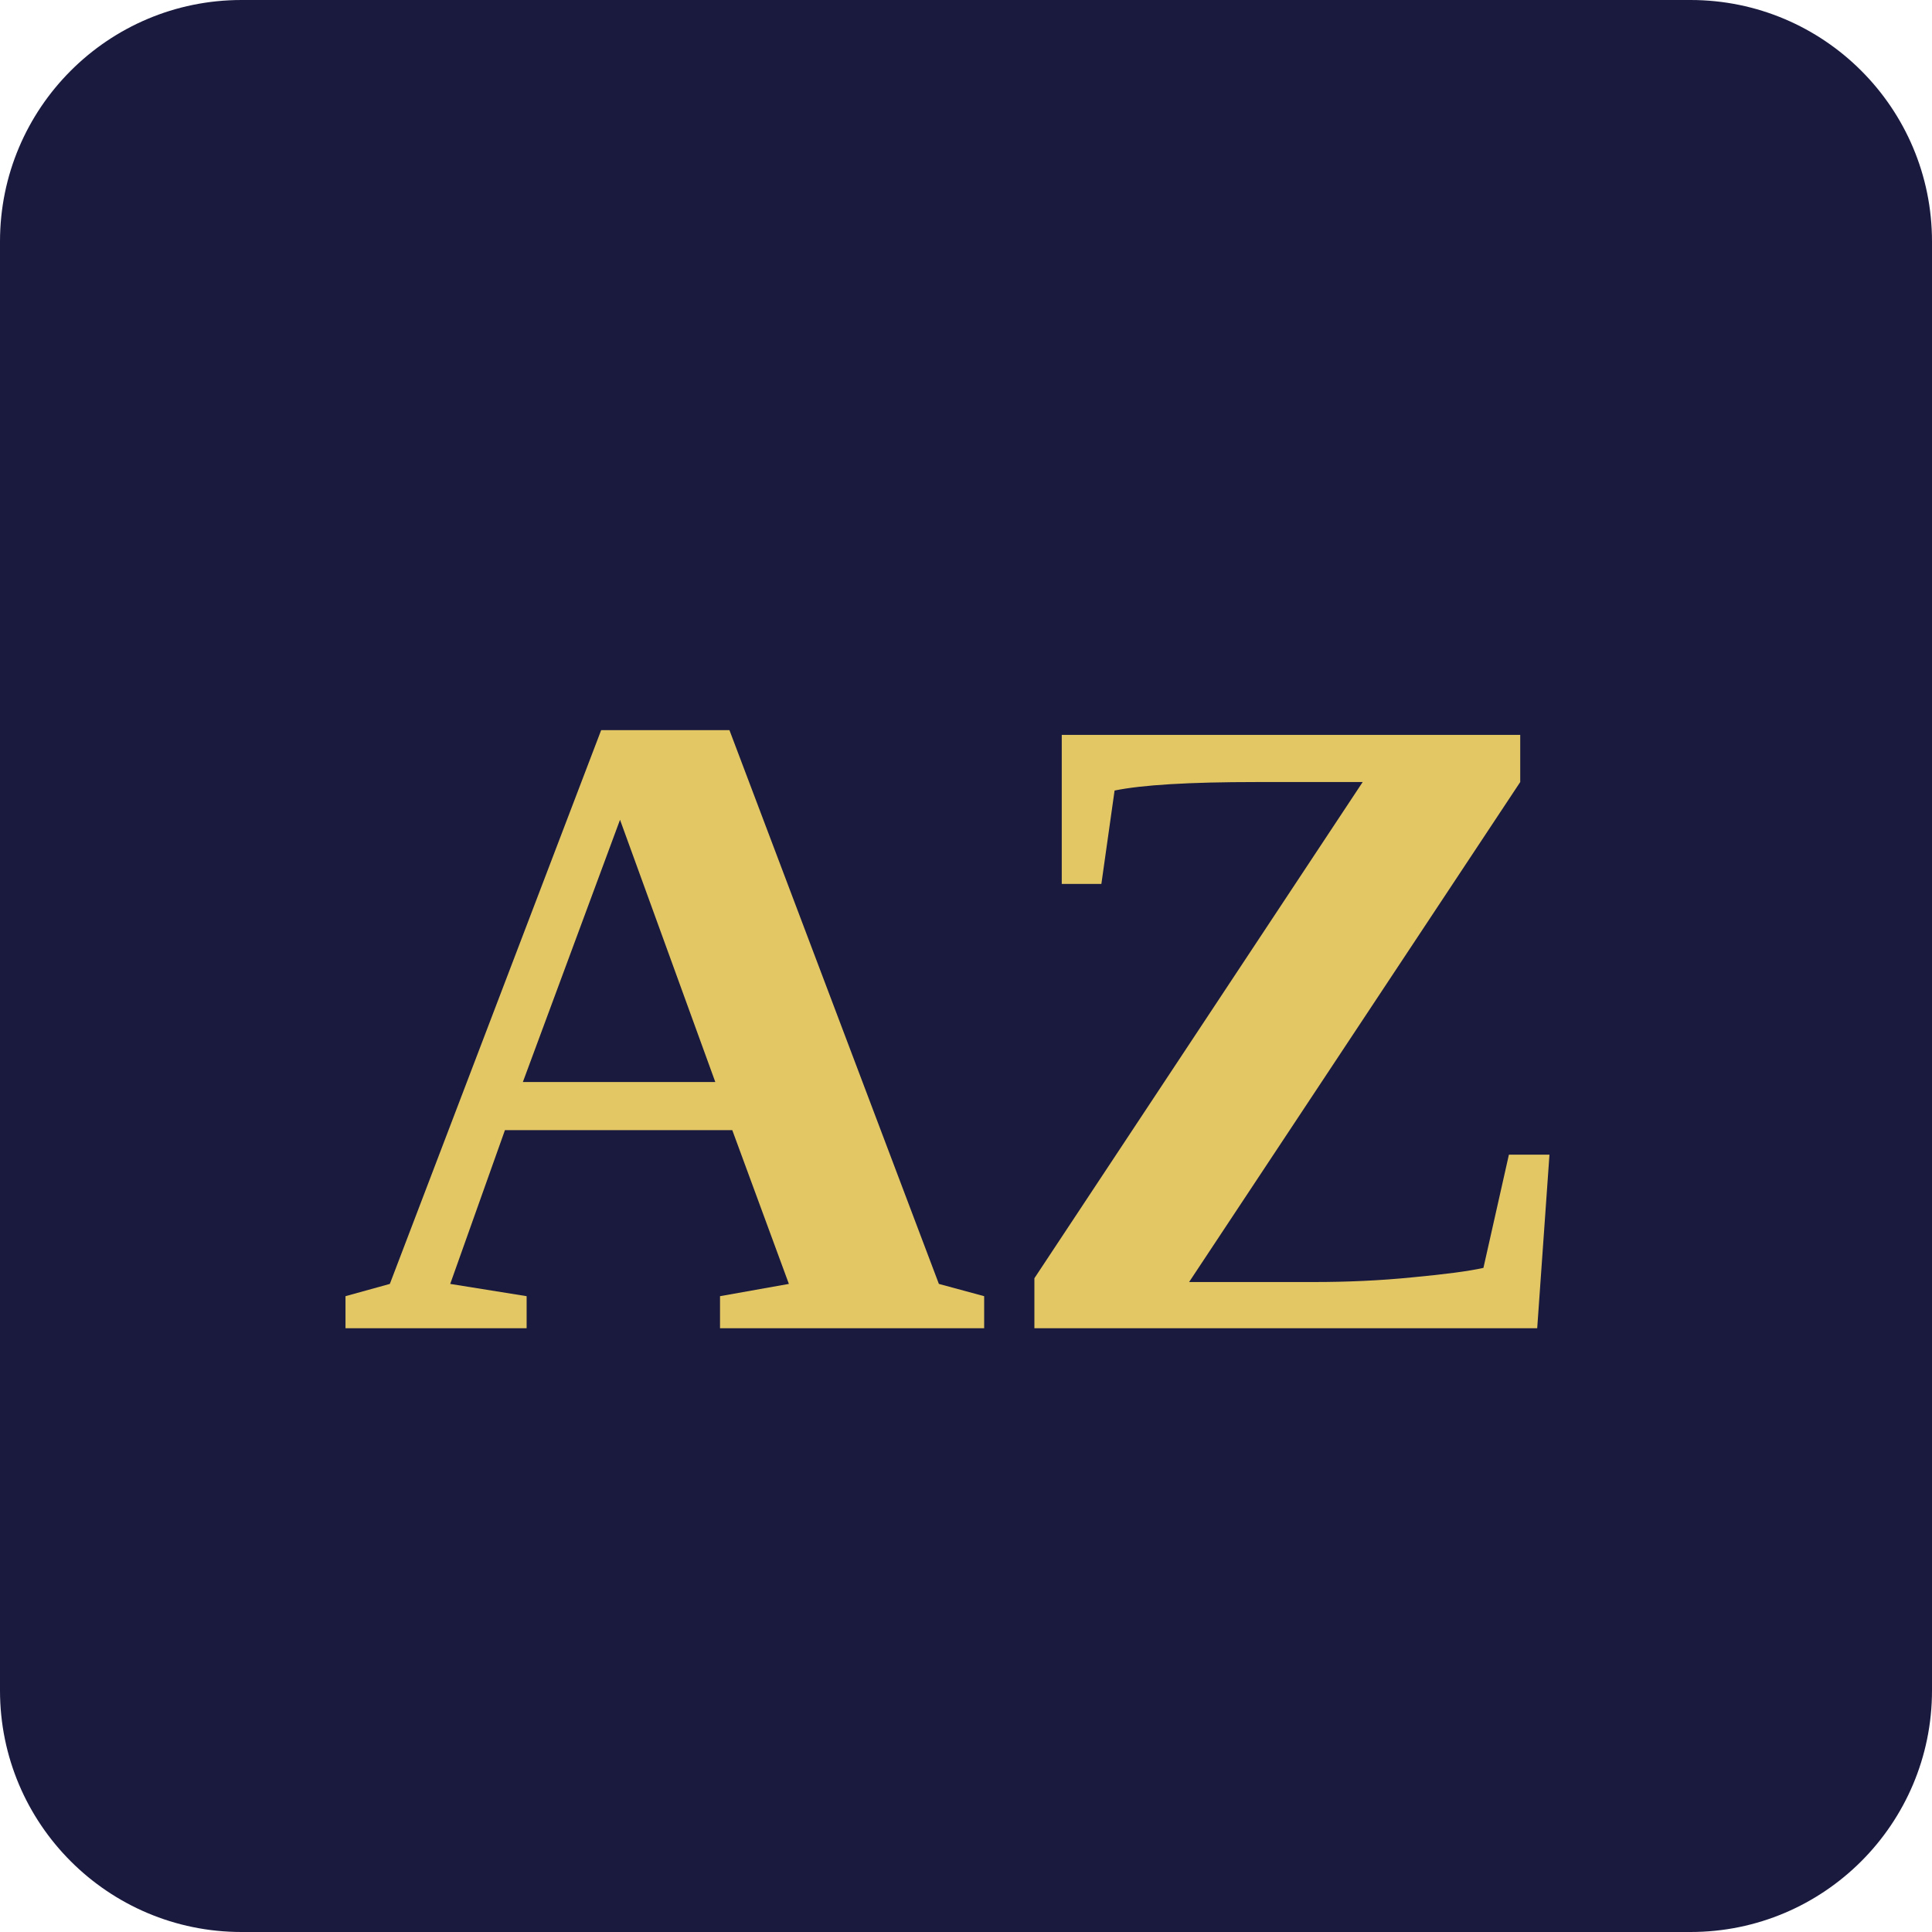
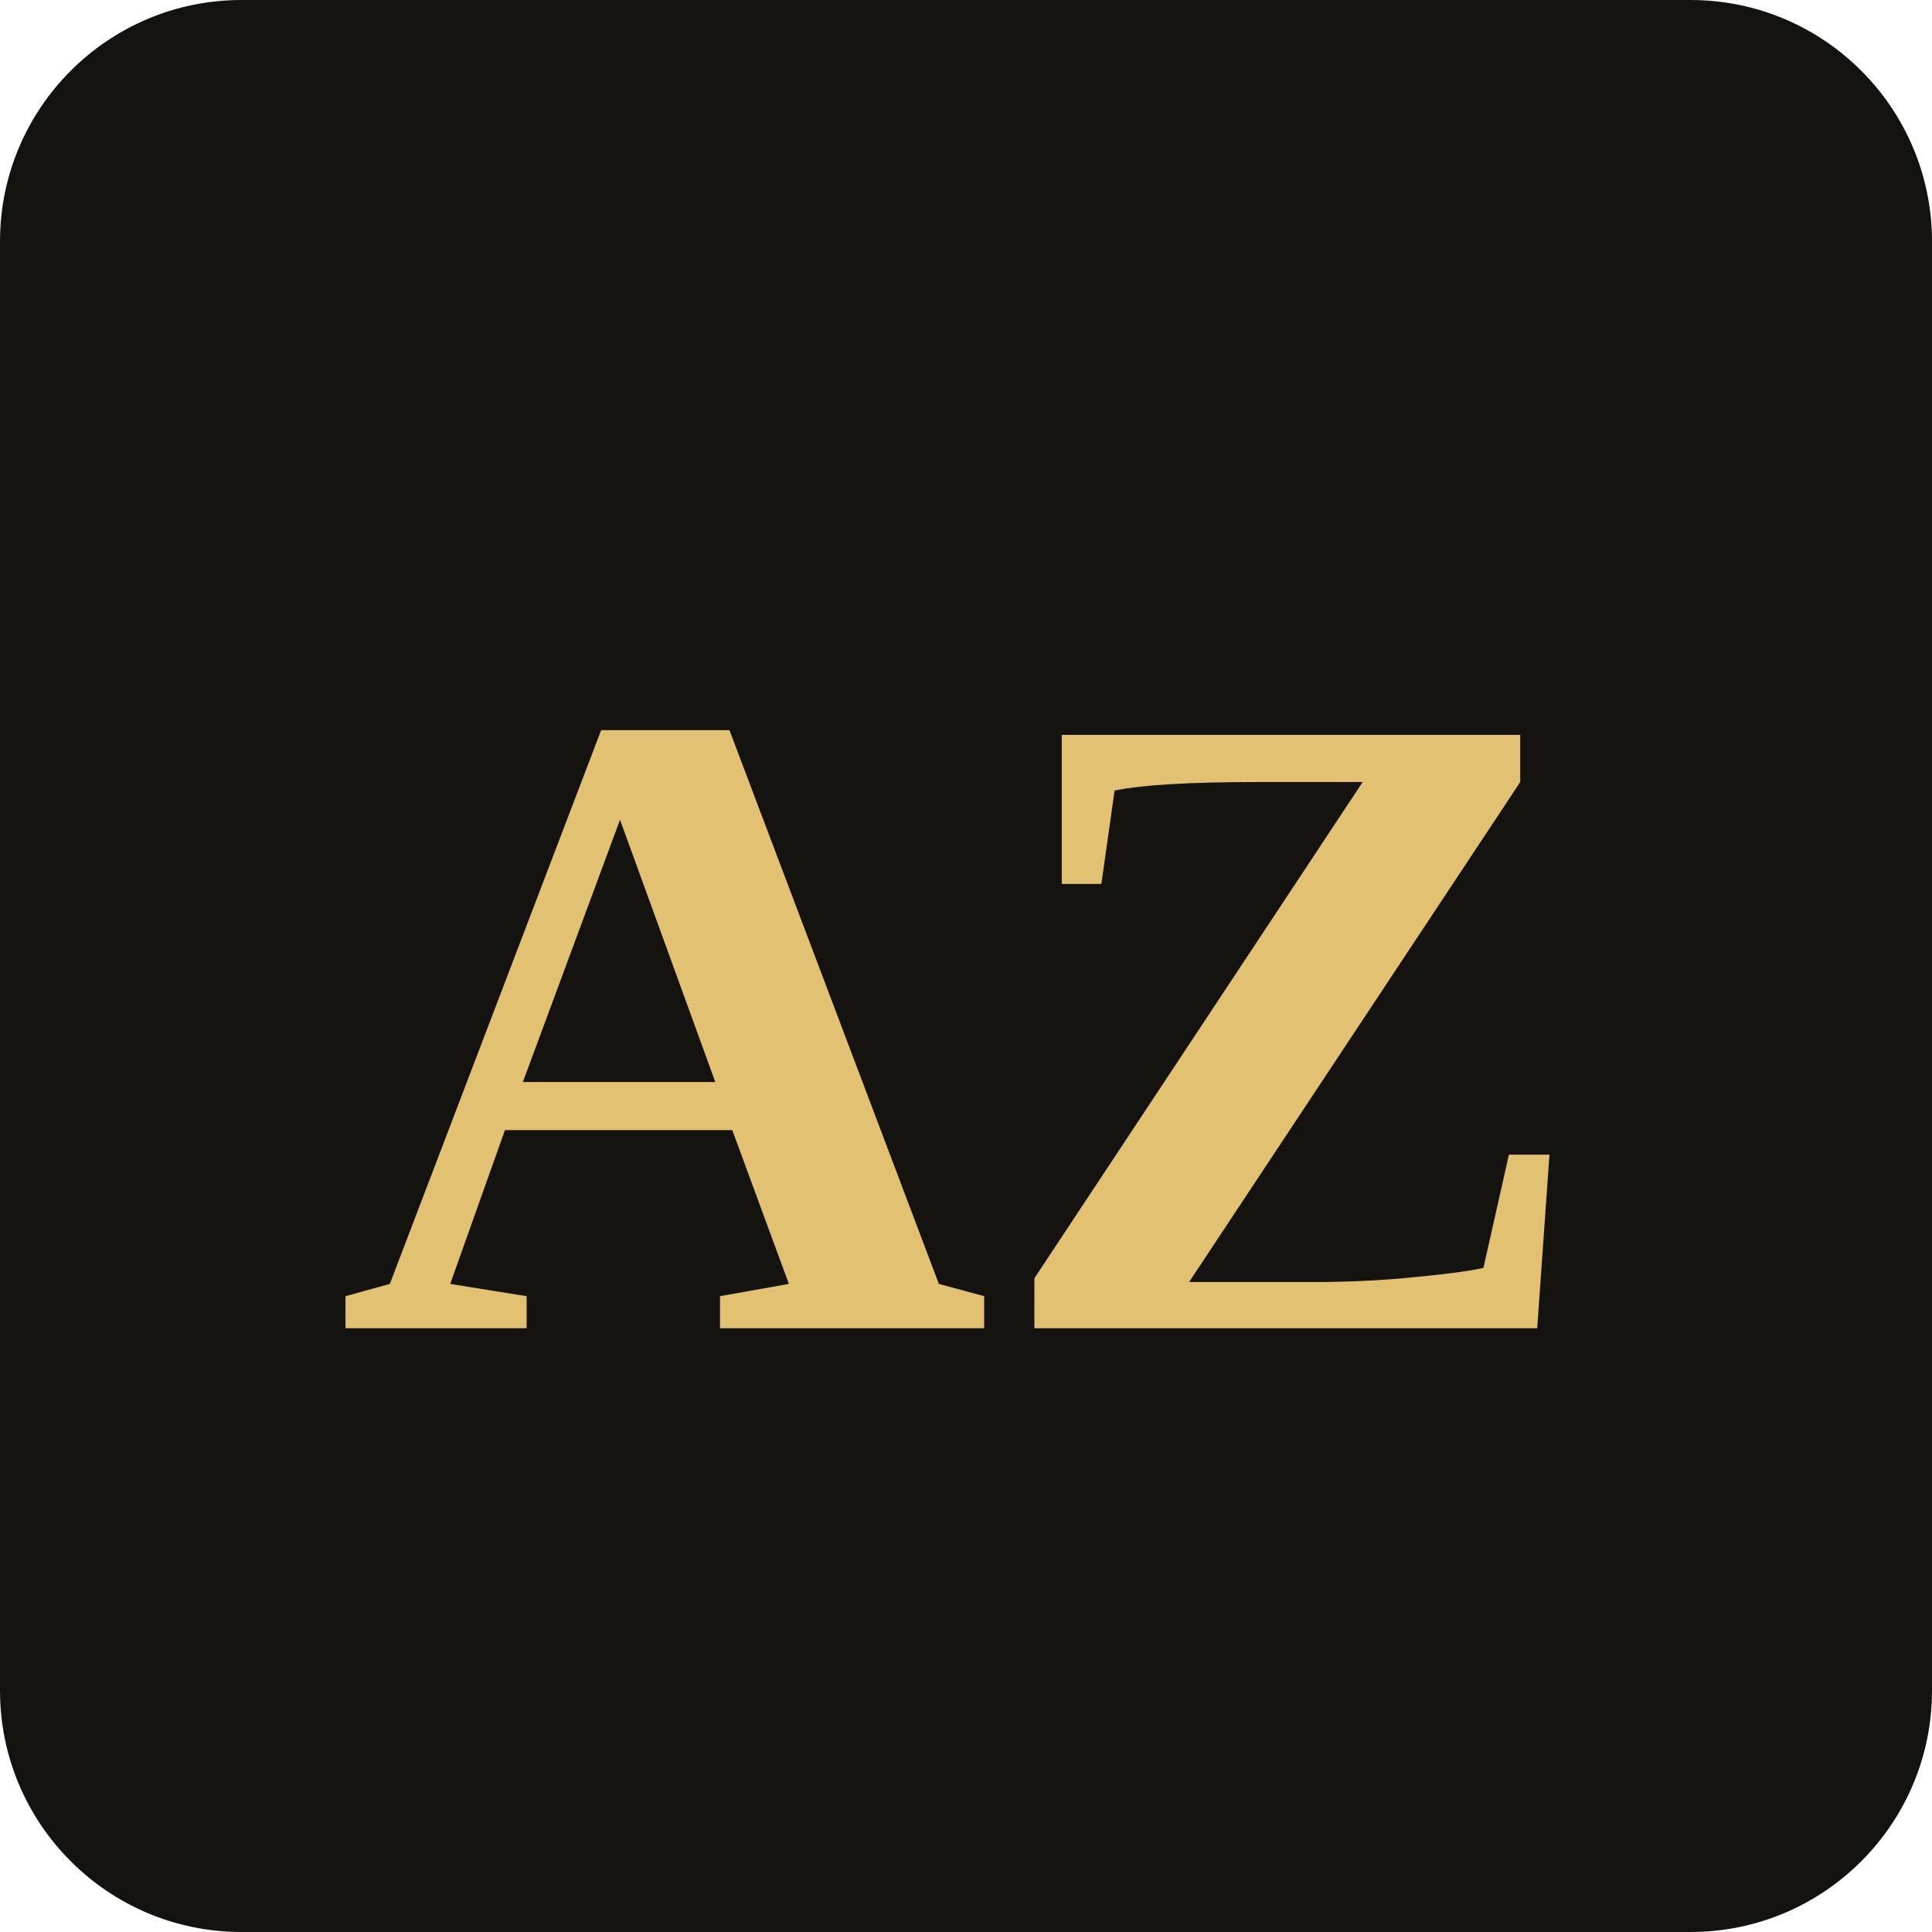
<svg xmlns="http://www.w3.org/2000/svg" viewBox="0 0 32 32">
-   <rect width="32" height="32" rx="4" fill="#191A3E" />
-   <text x="16" y="22" text-anchor="middle" font-family="Georgia, 'Times New Roman', serif" font-weight="700" font-size="15" fill="#E4C765">AZ</text>
+   <rect width="32" height="32" rx="4" fill="#14130F" />
+   <text x="16" y="22" text-anchor="middle" font-family="Georgia, 'Times New Roman', serif" font-weight="700" font-size="15" fill="#E2C173">AZ</text>
</svg>
